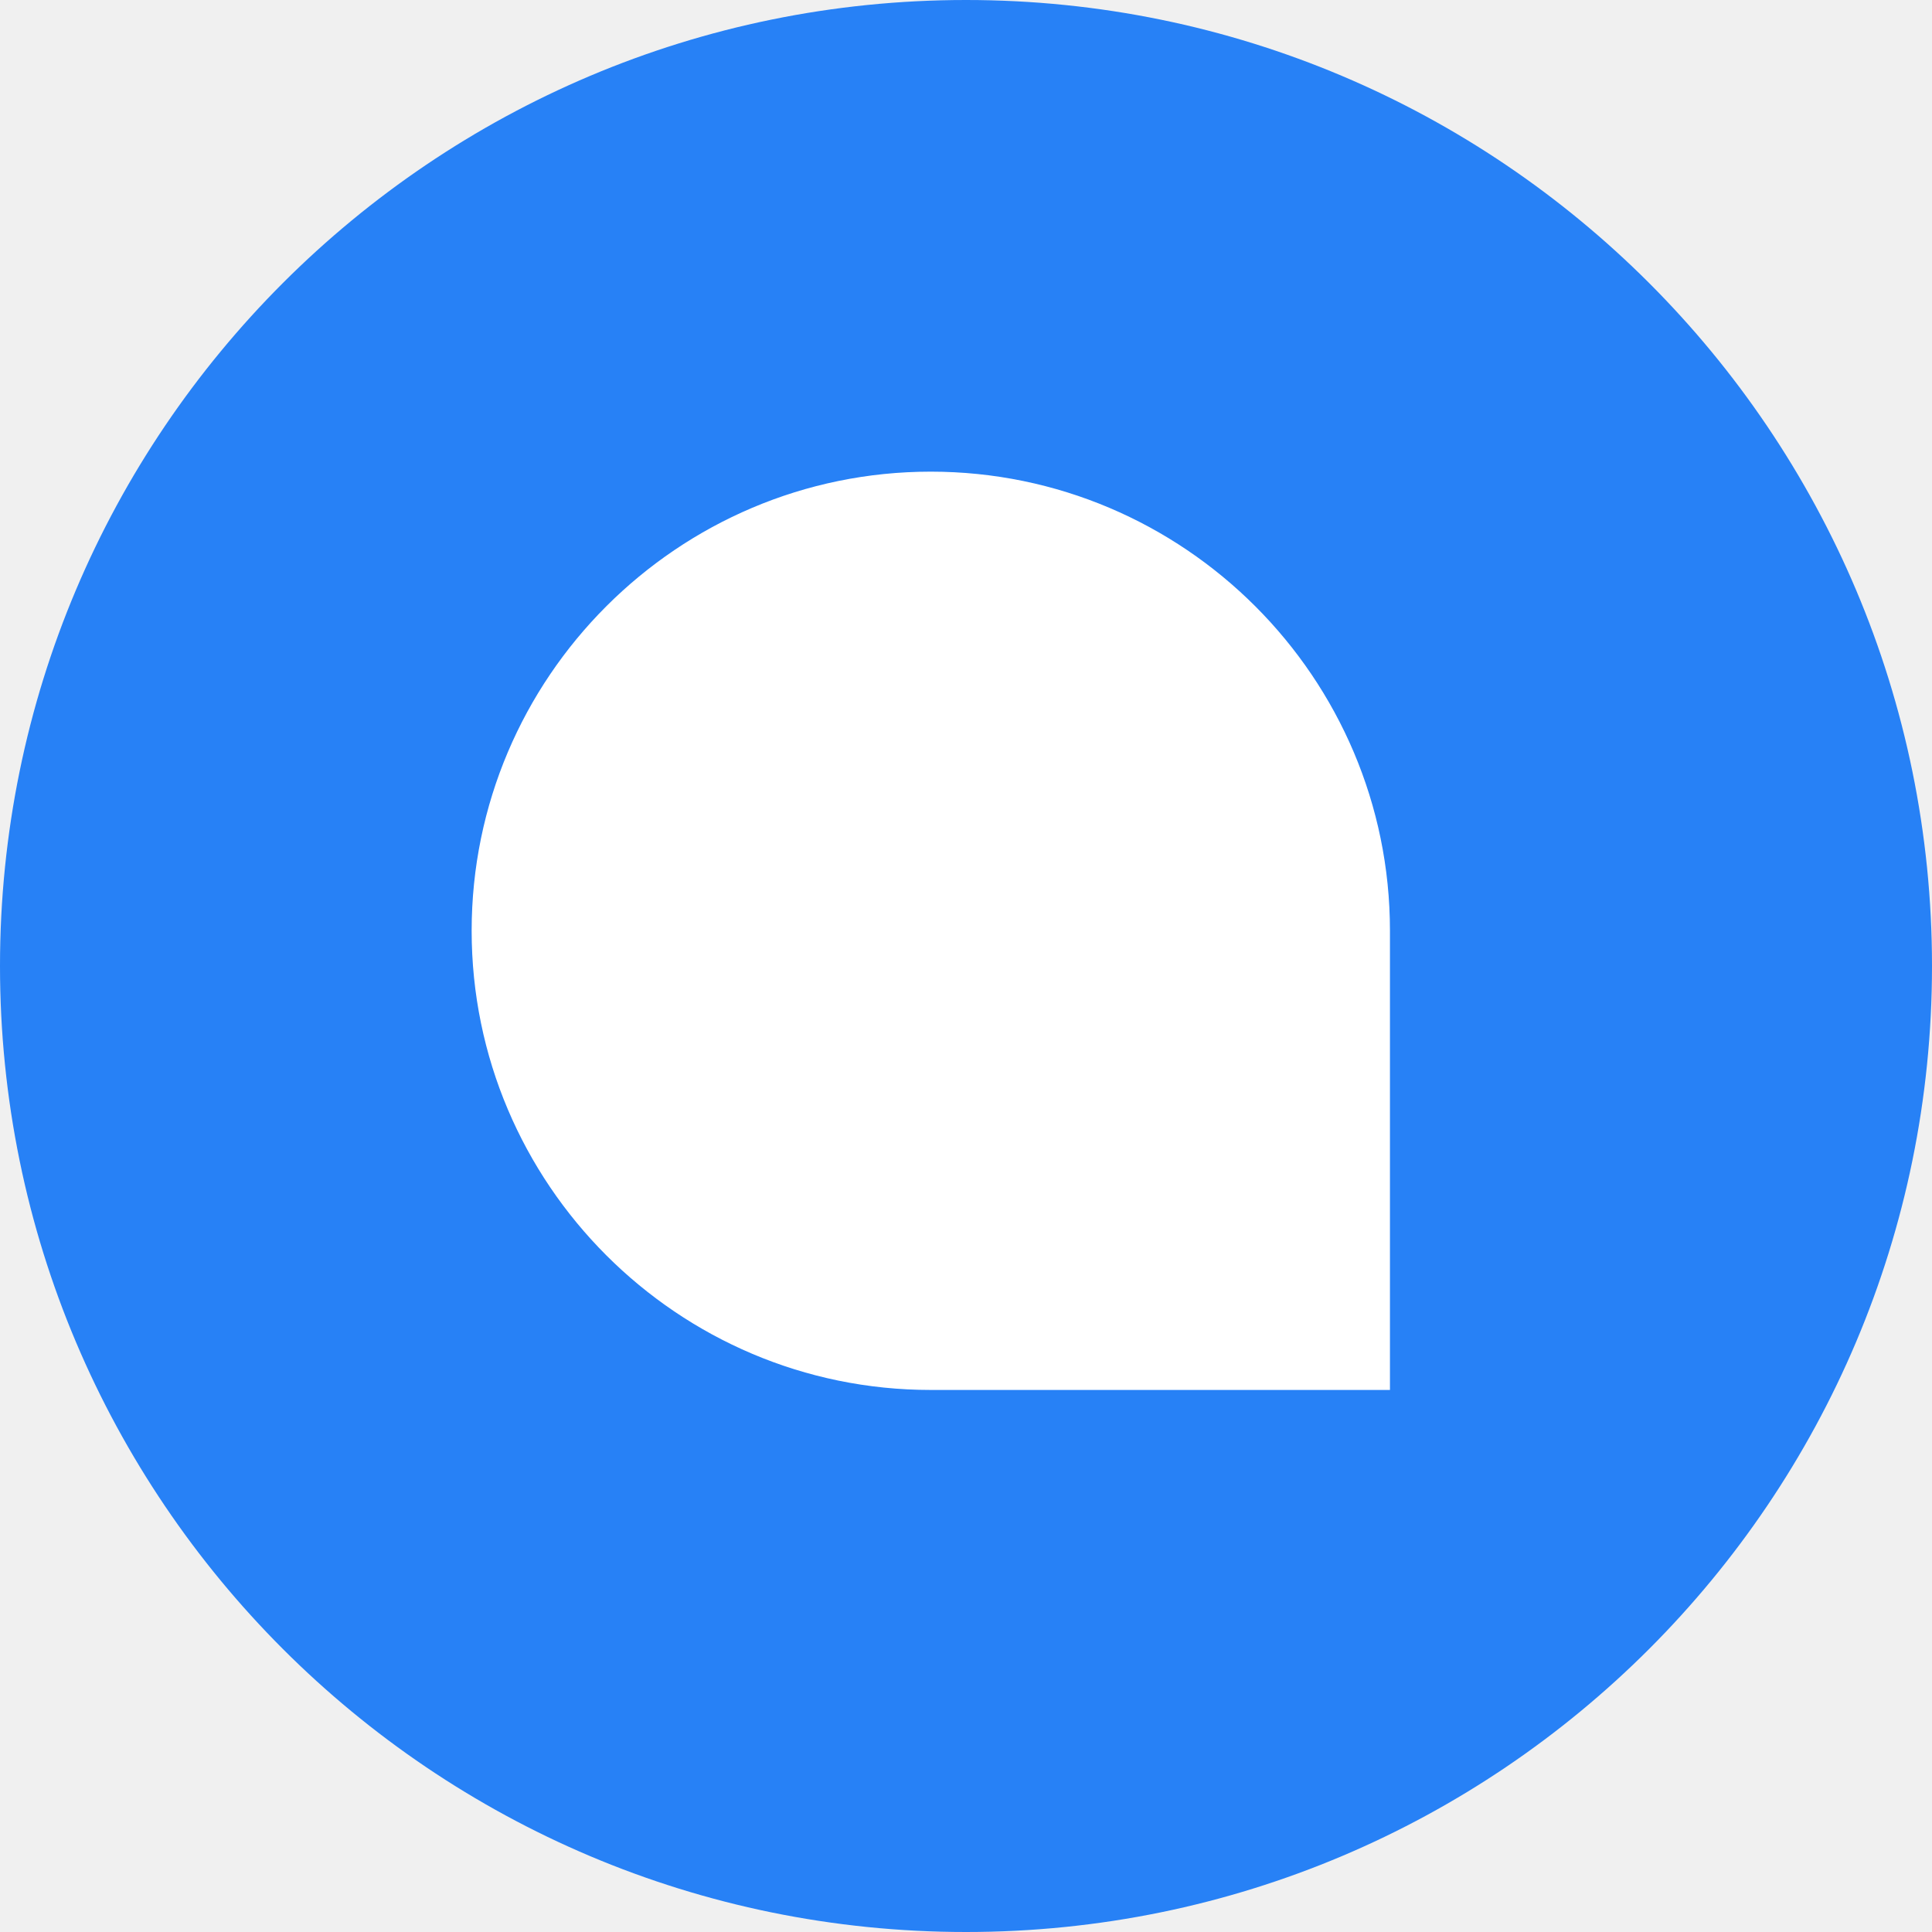
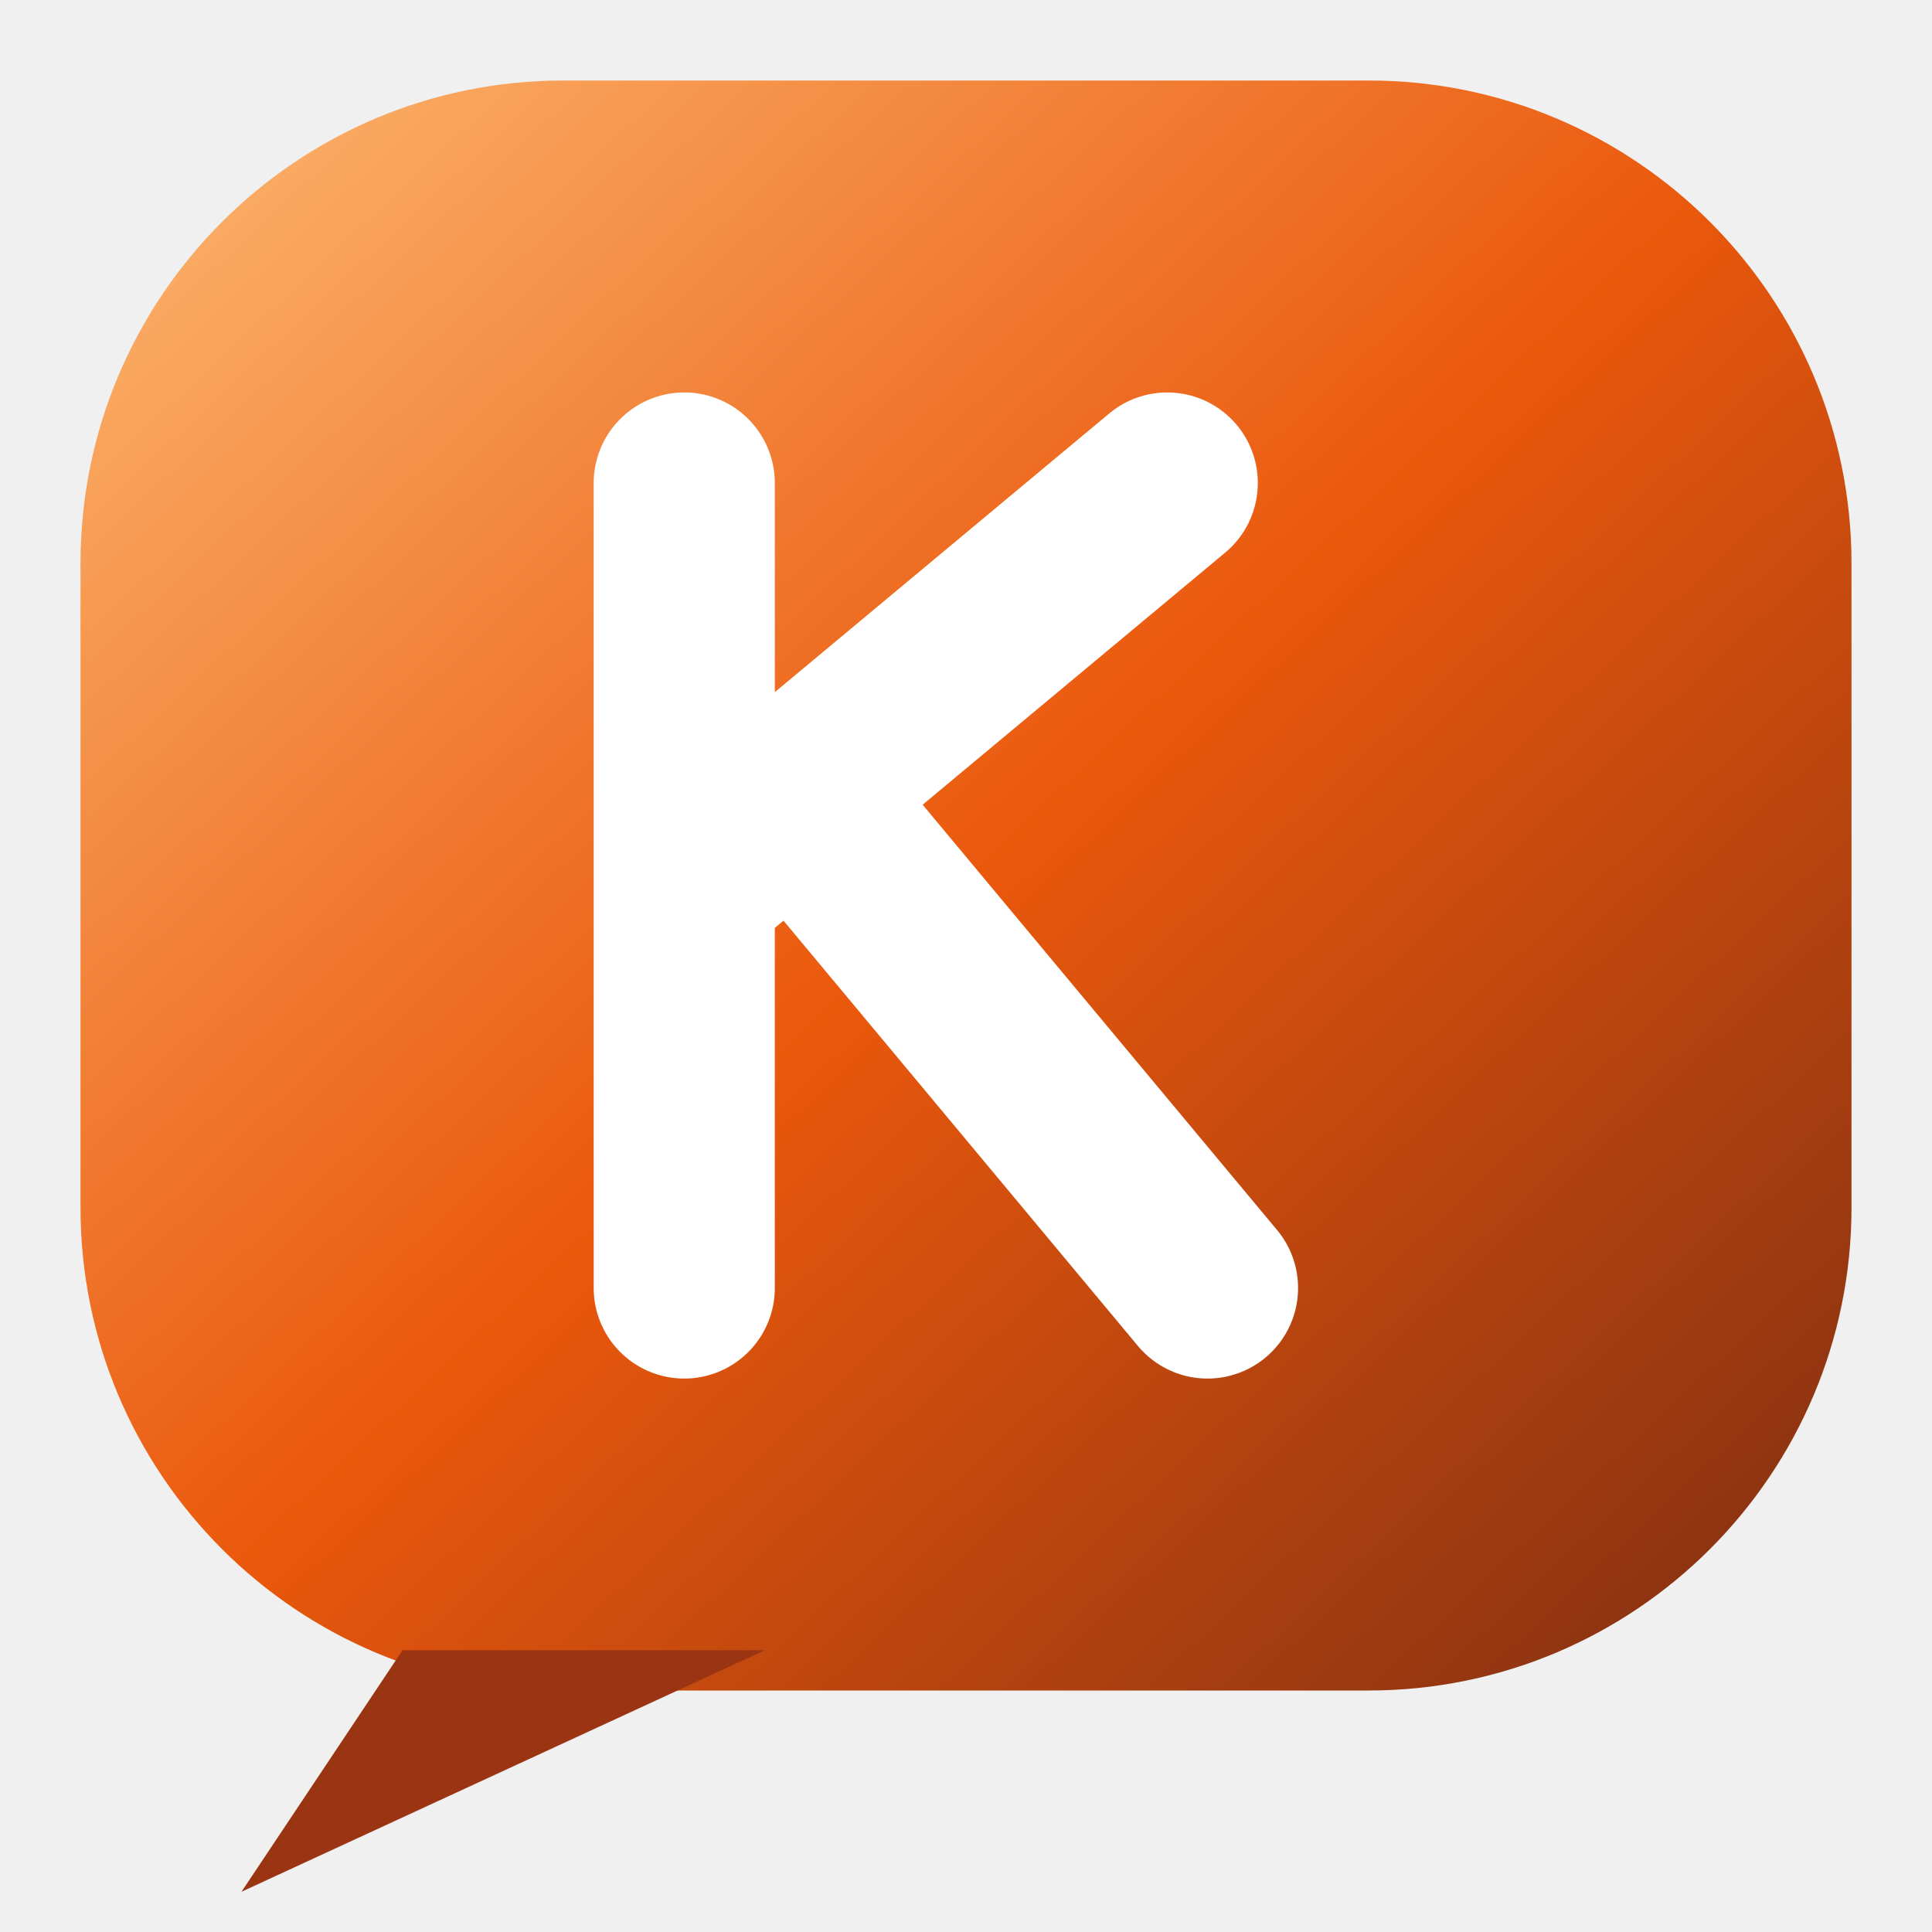
- <svg xmlns="http://www.w3.org/2000/svg" width="16" height="16" viewBox="0 0 16 16" fill="none">
-   <g clip-path="url(#woot-logo-clip-2342424e23u32098)">
-     <path d="M8 16C12.418 16 16 12.418 16 8C16 3.582 12.418 0 8 0C3.582 0 0 3.582 0 8C0 12.418 3.582 16 8 16Z" fill="#2781F6" />
-     <path d="M11.417 11.417H7.708C5.664 11.417 4 9.753 4 7.708C4 5.664 5.664 4 7.708 4C9.753 4 11.417 5.664 11.417 7.708V11.417Z" fill="white" stroke="white" stroke-width="0.188" />
-   </g>
+ <svg xmlns="http://www.w3.org/2000/svg" width="48" height="48" viewBox="0 0 48 48">
  <defs>
-     <clipPath id="woot-logo-clip-2342424e23u32098">
-       <rect width="16" height="16" fill="white" />
-     </clipPath>
+     <linearGradient id="kt-mark" x1="0" y1="0" x2="1" y2="1">
+       <stop offset="0" stop-color="#FDBA74" />
+       <stop offset=".5" stop-color="#EA580C" />
+       <stop offset="1" stop-color="#7C2D12" />
+     </linearGradient>
  </defs>
+   <rect x="2" y="2" width="44" height="40" rx="12" fill="url(#kt-mark)" />
+   <path d="M10 41 L6 47 L19 41Z" fill="#9A3412" />
+   <path d="M17 12v20M17 22l12-10M20 20l10 12" stroke="#fff" stroke-width="4.5" stroke-linecap="round" stroke-linejoin="round" fill="none" />
</svg>
